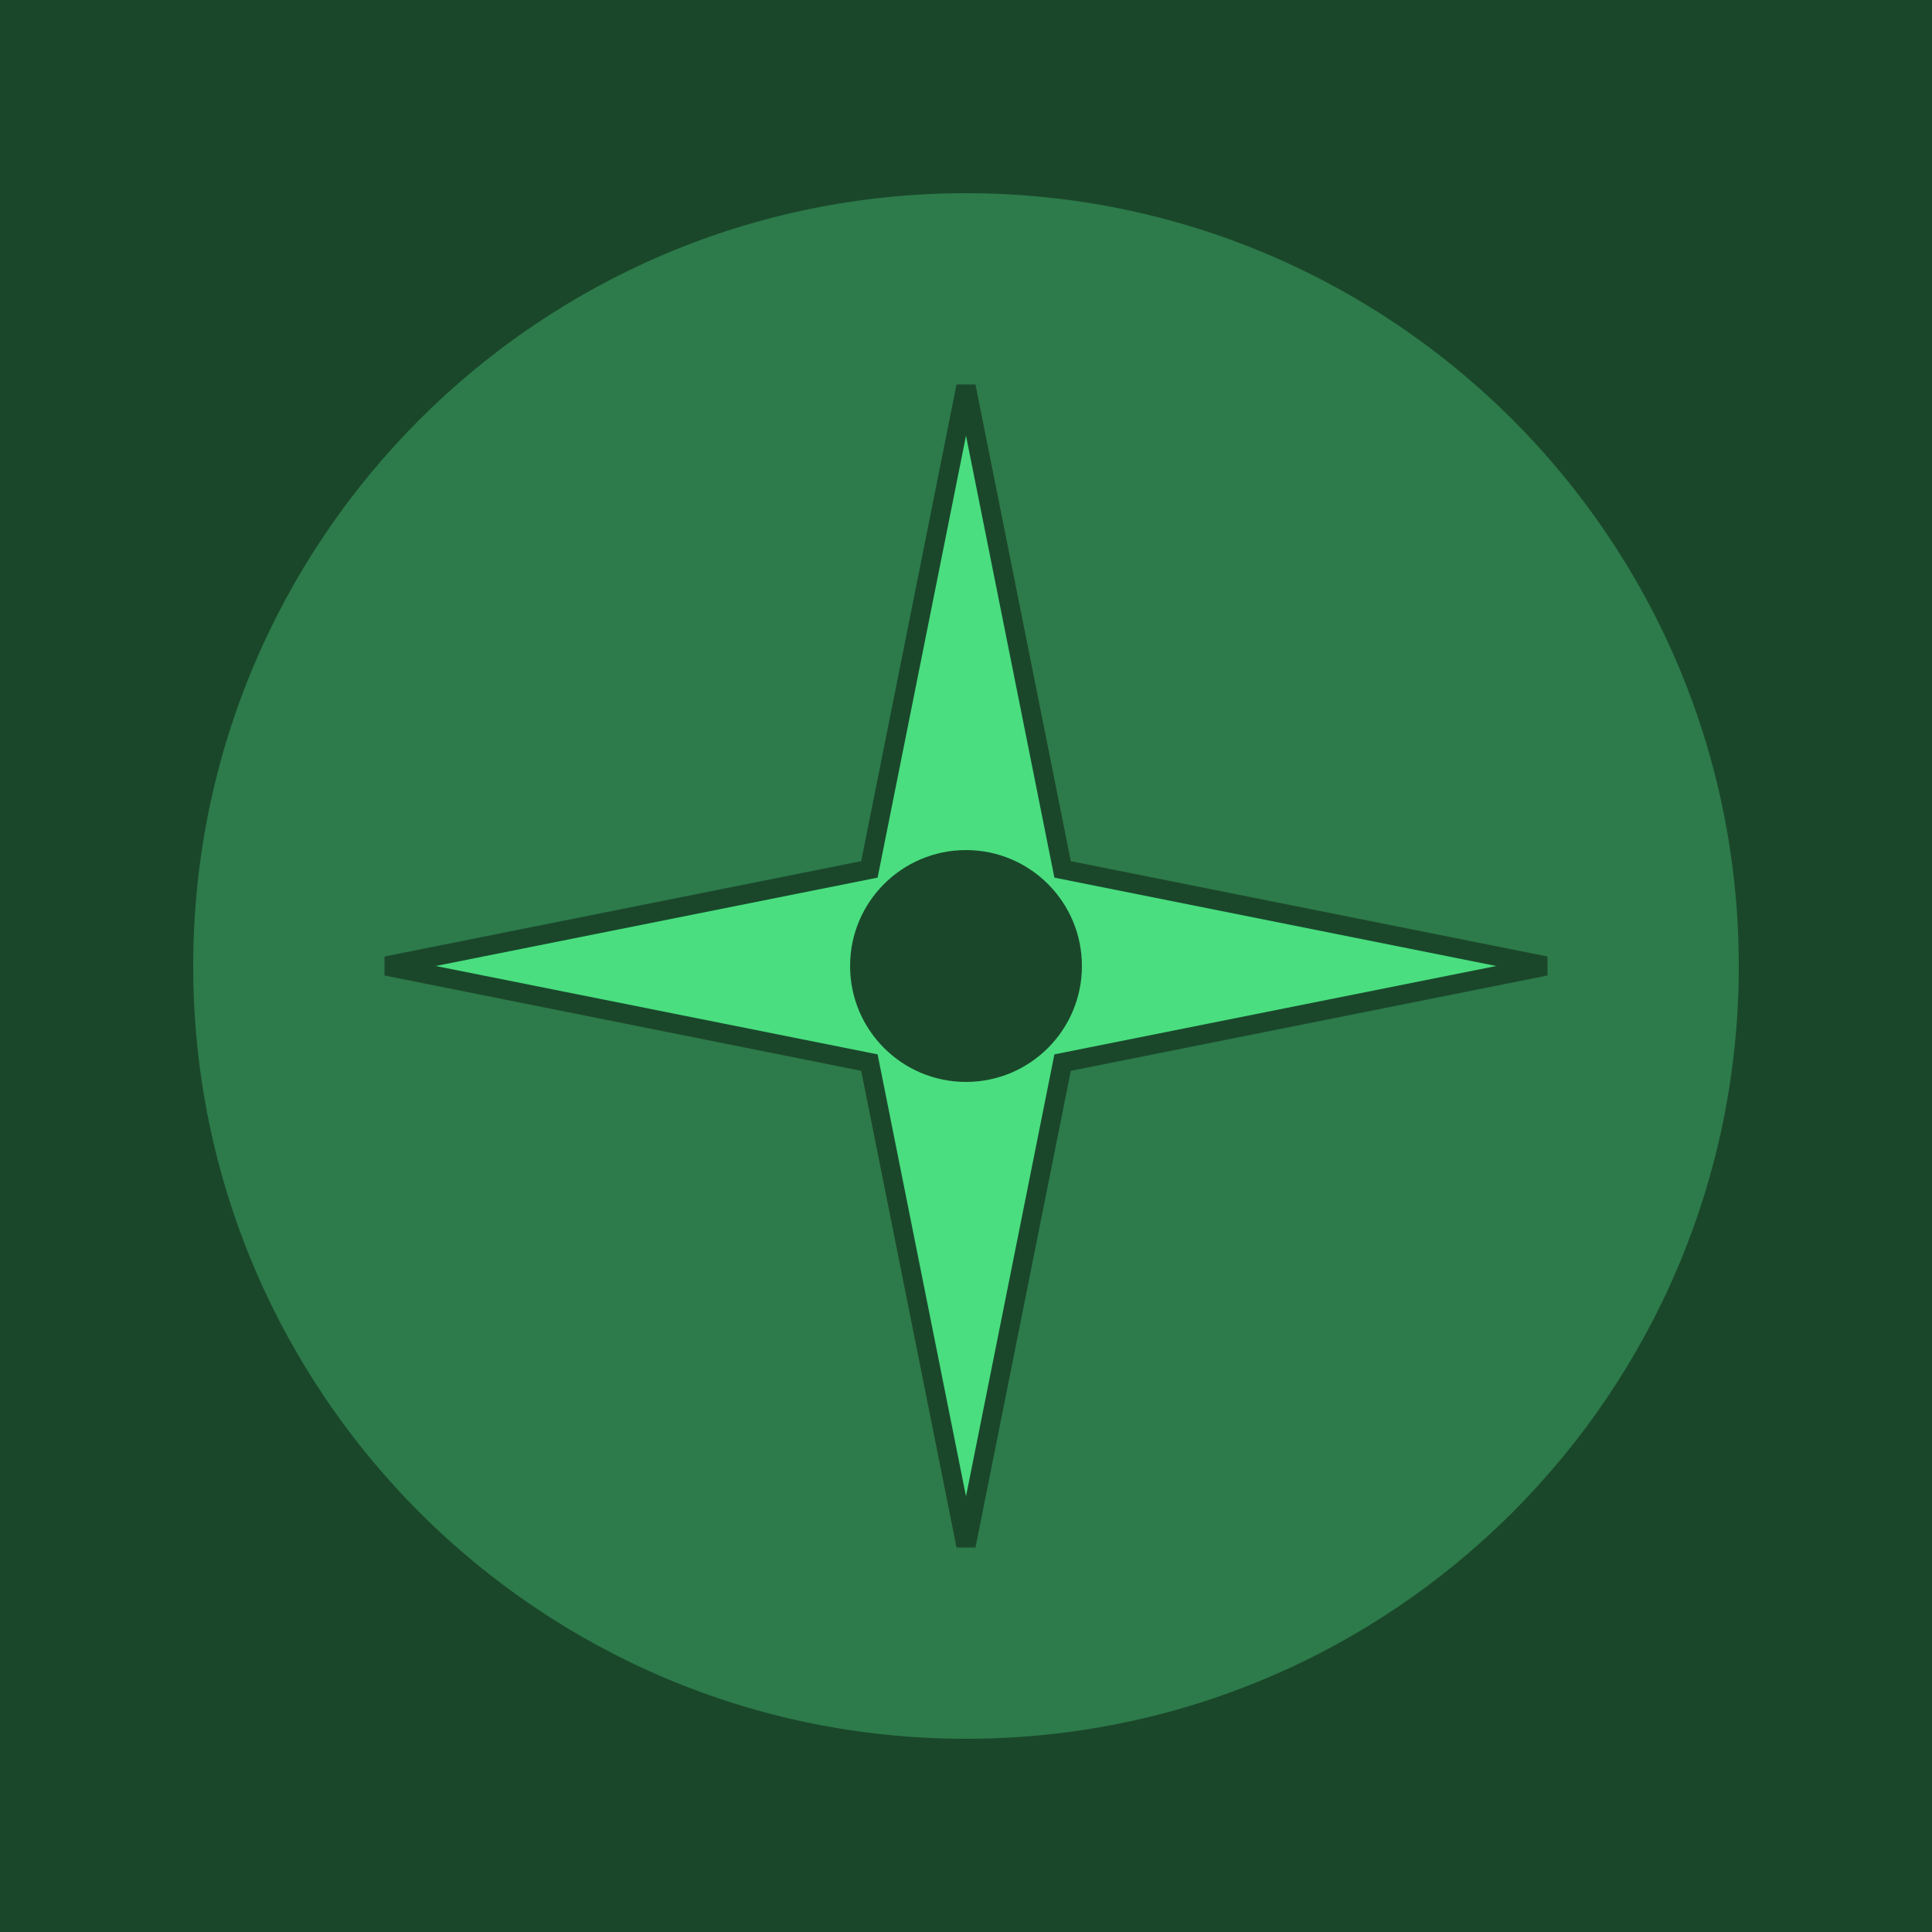
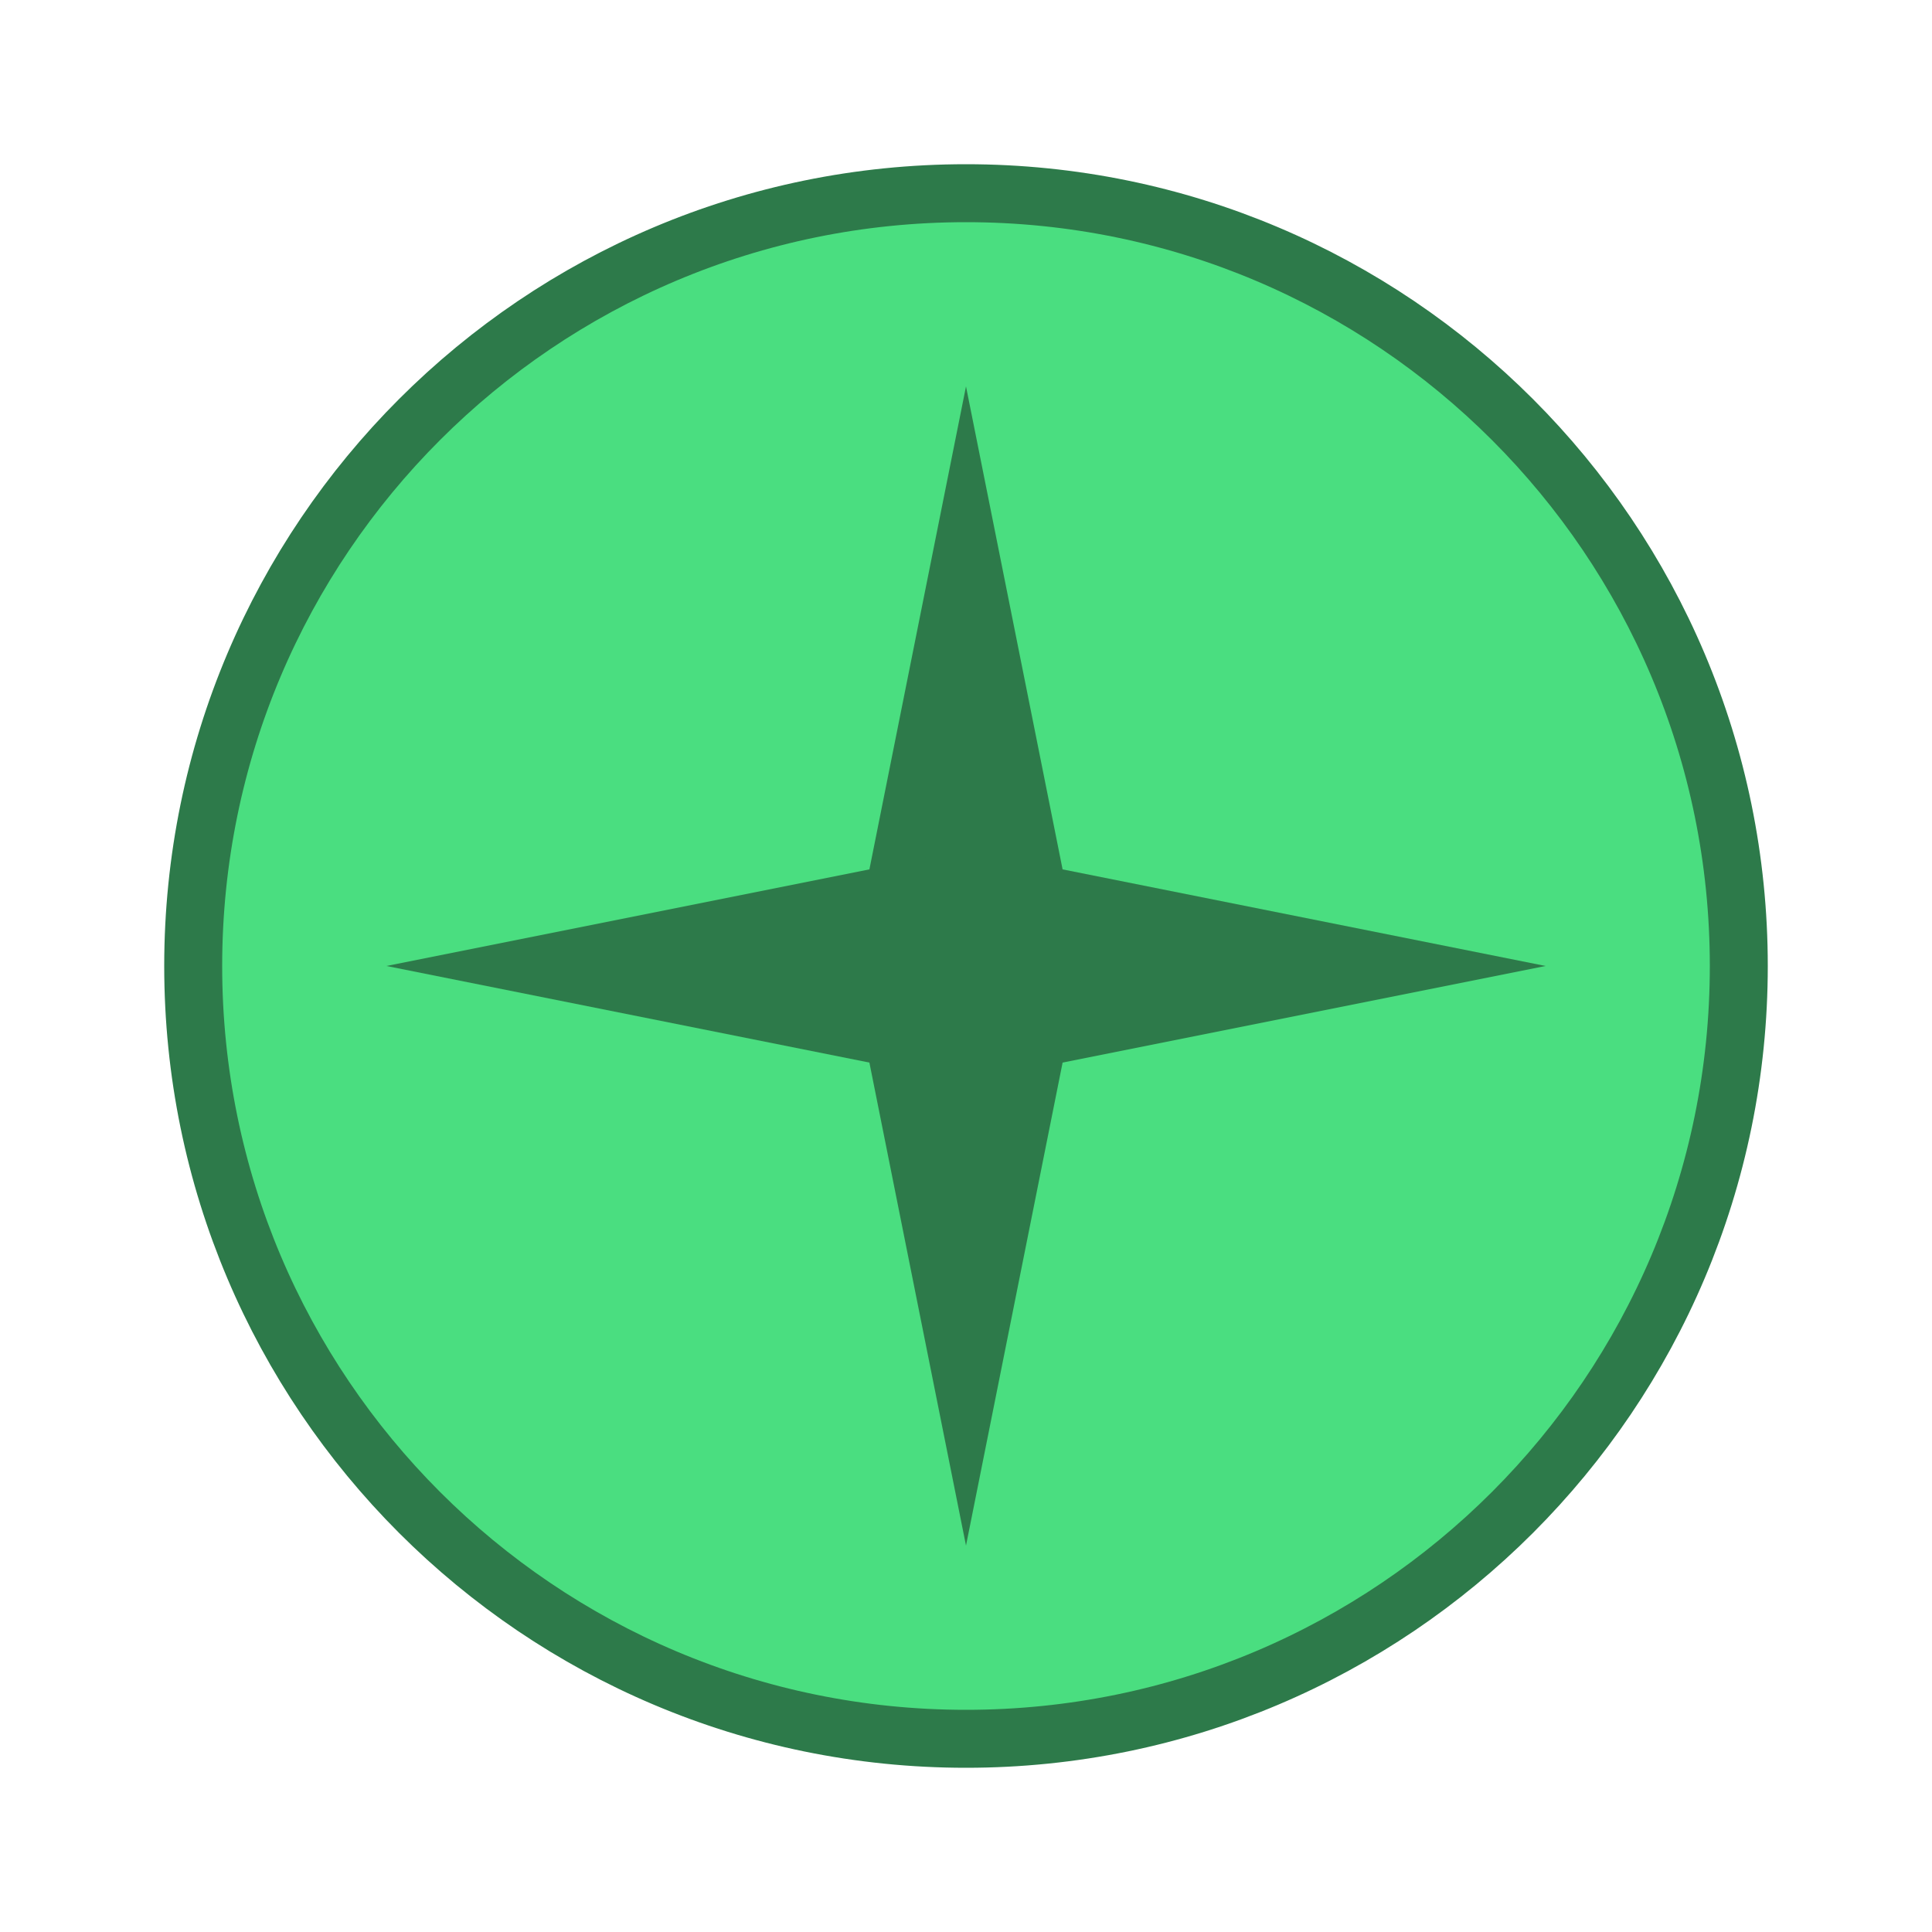
<svg xmlns="http://www.w3.org/2000/svg" viewBox="0 0 100 100">
-   <rect width="100" height="100" fill="#1a472a" />
-   <circle cx="50" cy="50" r="40" fill="#2d7a4a" />
-   <path d="M50 20 L55 45 L80 50 L55 55 L50 80 L45 55 L20 50 L45 45 Z" fill="#4ade80" stroke="#1a472a" stroke-width="1" />
-   <circle cx="50" cy="50" r="6" fill="#1a472a" />
+   <circle cx="50" cy="50" r="40" fill="#4ade80" stroke="#2d7a4a" stroke-width="3" />
+   <path d="M50 20 L55 45 L80 50 L55 55 L50 80 L45 55 L20 50 L45 45 Z" fill="#2d7a4a" />
+   <circle cx="50" cy="50" r="6" fill="#2d7a4a" />
</svg>
